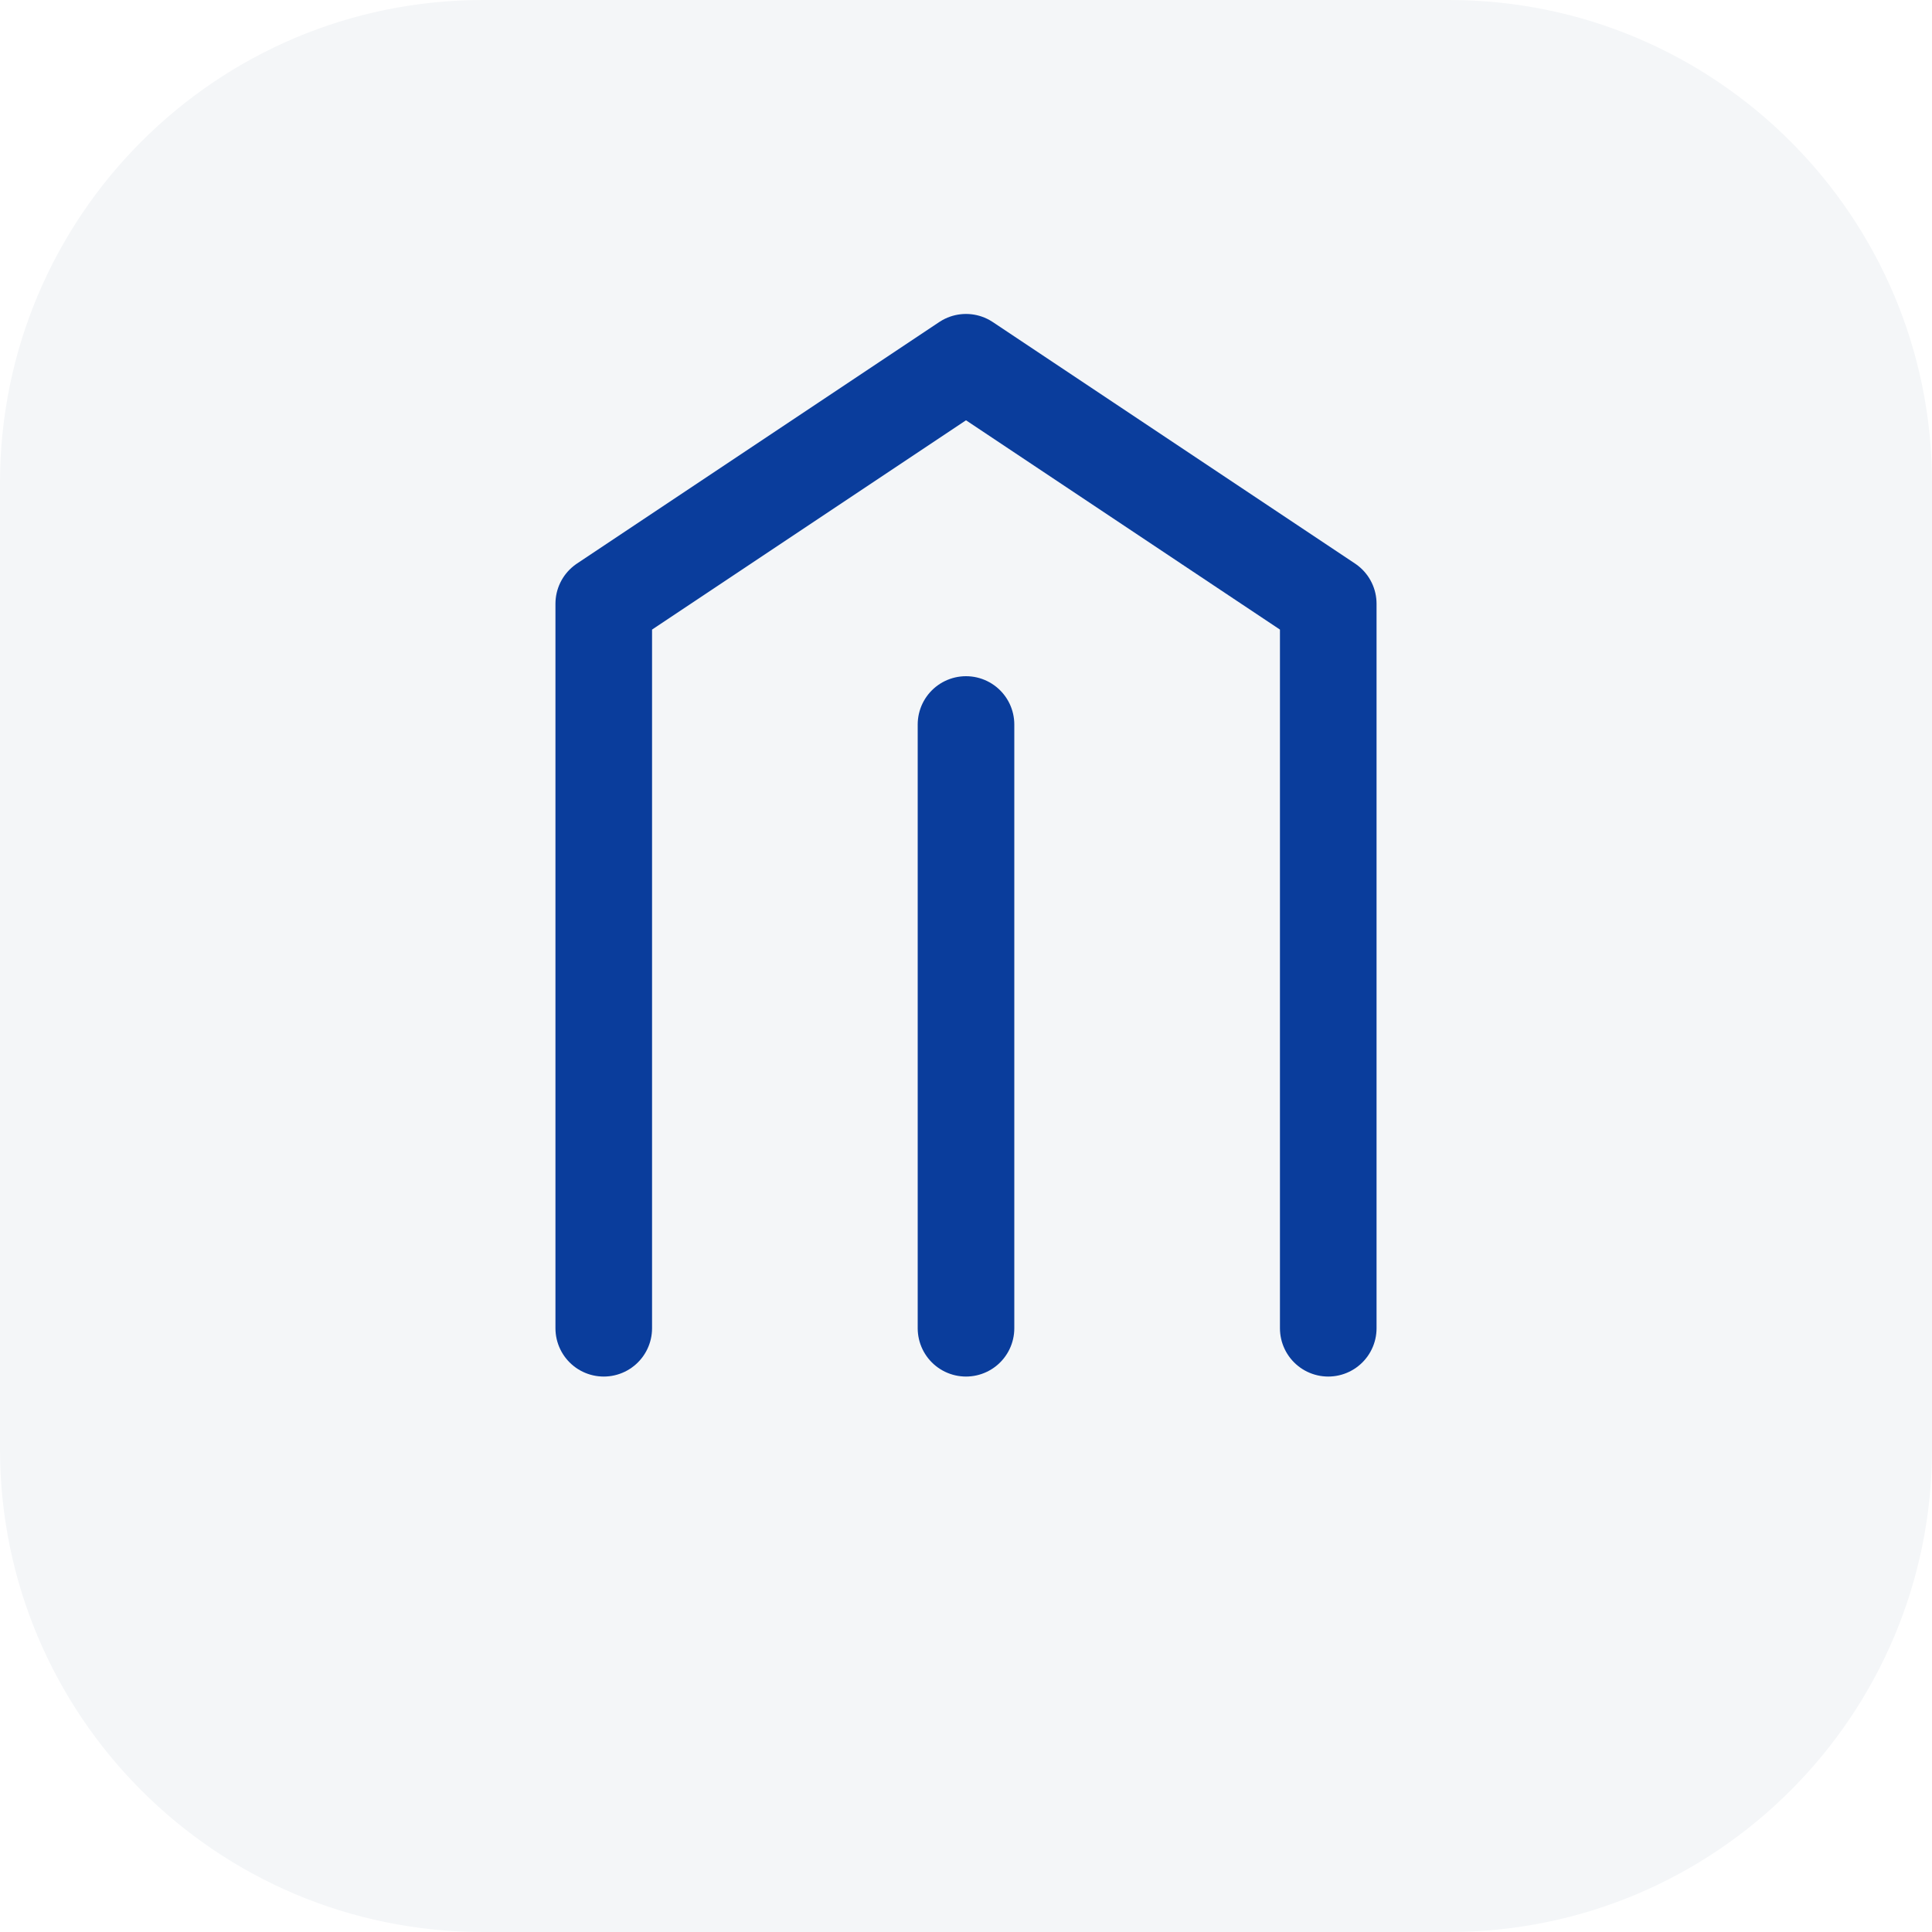
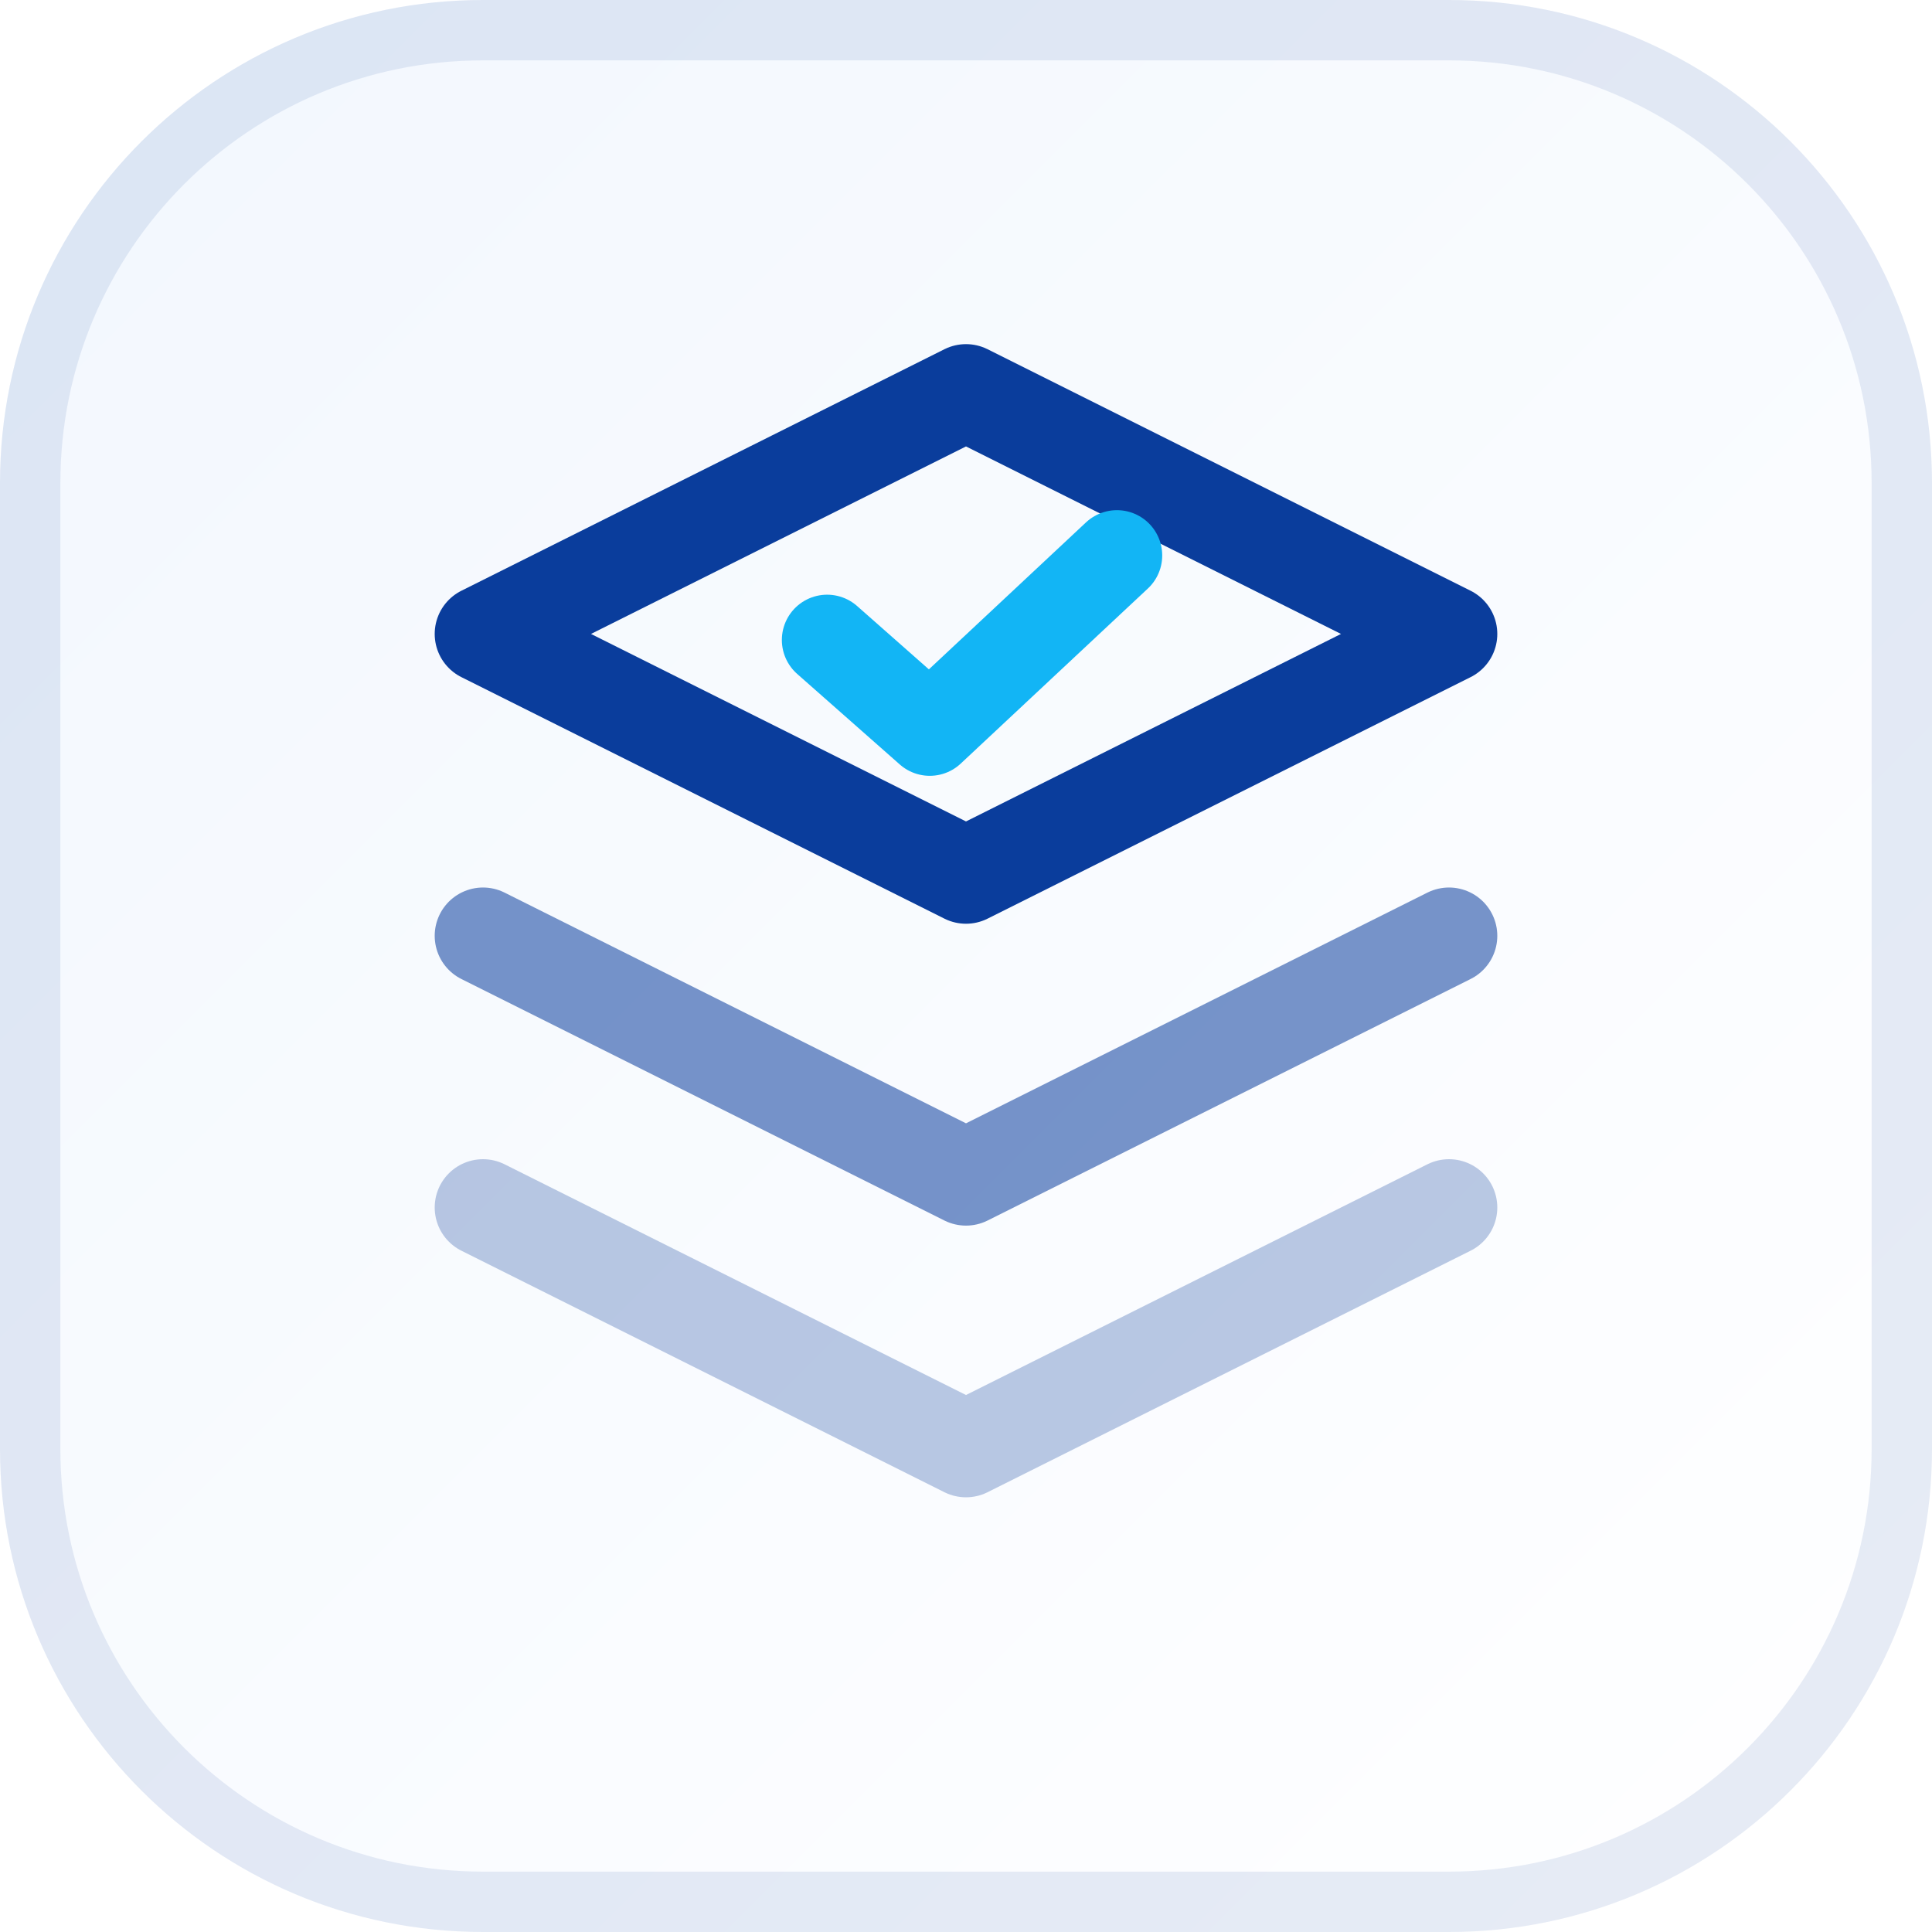
<svg xmlns="http://www.w3.org/2000/svg" viewBox="0 0 32 32" fill="none">
-   <rect width="32" height="32" rx="8" fill="#F4F6F8" />
-   <path d="M10 22V10l6-4 6 4v12" stroke="#0A3D9C" stroke-width="1.6" stroke-linecap="round" stroke-linejoin="round" fill="none" />
-   <path d="M16 12v10" stroke="#0A3D9C" stroke-width="1.6" stroke-linecap="round" stroke-linejoin="round" fill="none" />
+   <defs>
+     <linearGradient id="xenomi-bg" x1="0" y1="0" x2="32" y2="32" gradientUnits="userSpaceOnUse">
+       <stop stop-color="#F2F7FE" />
+       <stop offset="1" stop-color="#FFFFFF" />
+     </linearGradient>
+   </defs>
+   <rect width="32" height="32" rx="8" fill="url(#xenomi-bg)" />
+   <rect x="0.5" y="0.5" width="31" height="31" rx="7.5" stroke="#0A3D9C" stroke-opacity="0.1" />
+   <path d="M16 6.5l8 4-8 4-8-4 8-4Z" stroke="#0A3D9C" stroke-width="1.6" stroke-linejoin="round" />
+   <path d="m8 15.5 8 4 8-4" stroke="#0A3D9C" stroke-width="1.6" stroke-linecap="round" stroke-linejoin="round" opacity="0.55" />
+   <path d="m8 20 8 4 8-4" stroke="#0A3D9C" stroke-width="1.6" stroke-linecap="round" stroke-linejoin="round" opacity="0.28" />
+   <path d="m13.7 10.6 1.7 1.5 3.1-2.9" stroke="#12B5F5" stroke-width="1.5" stroke-linecap="round" stroke-linejoin="round" />
</svg>
